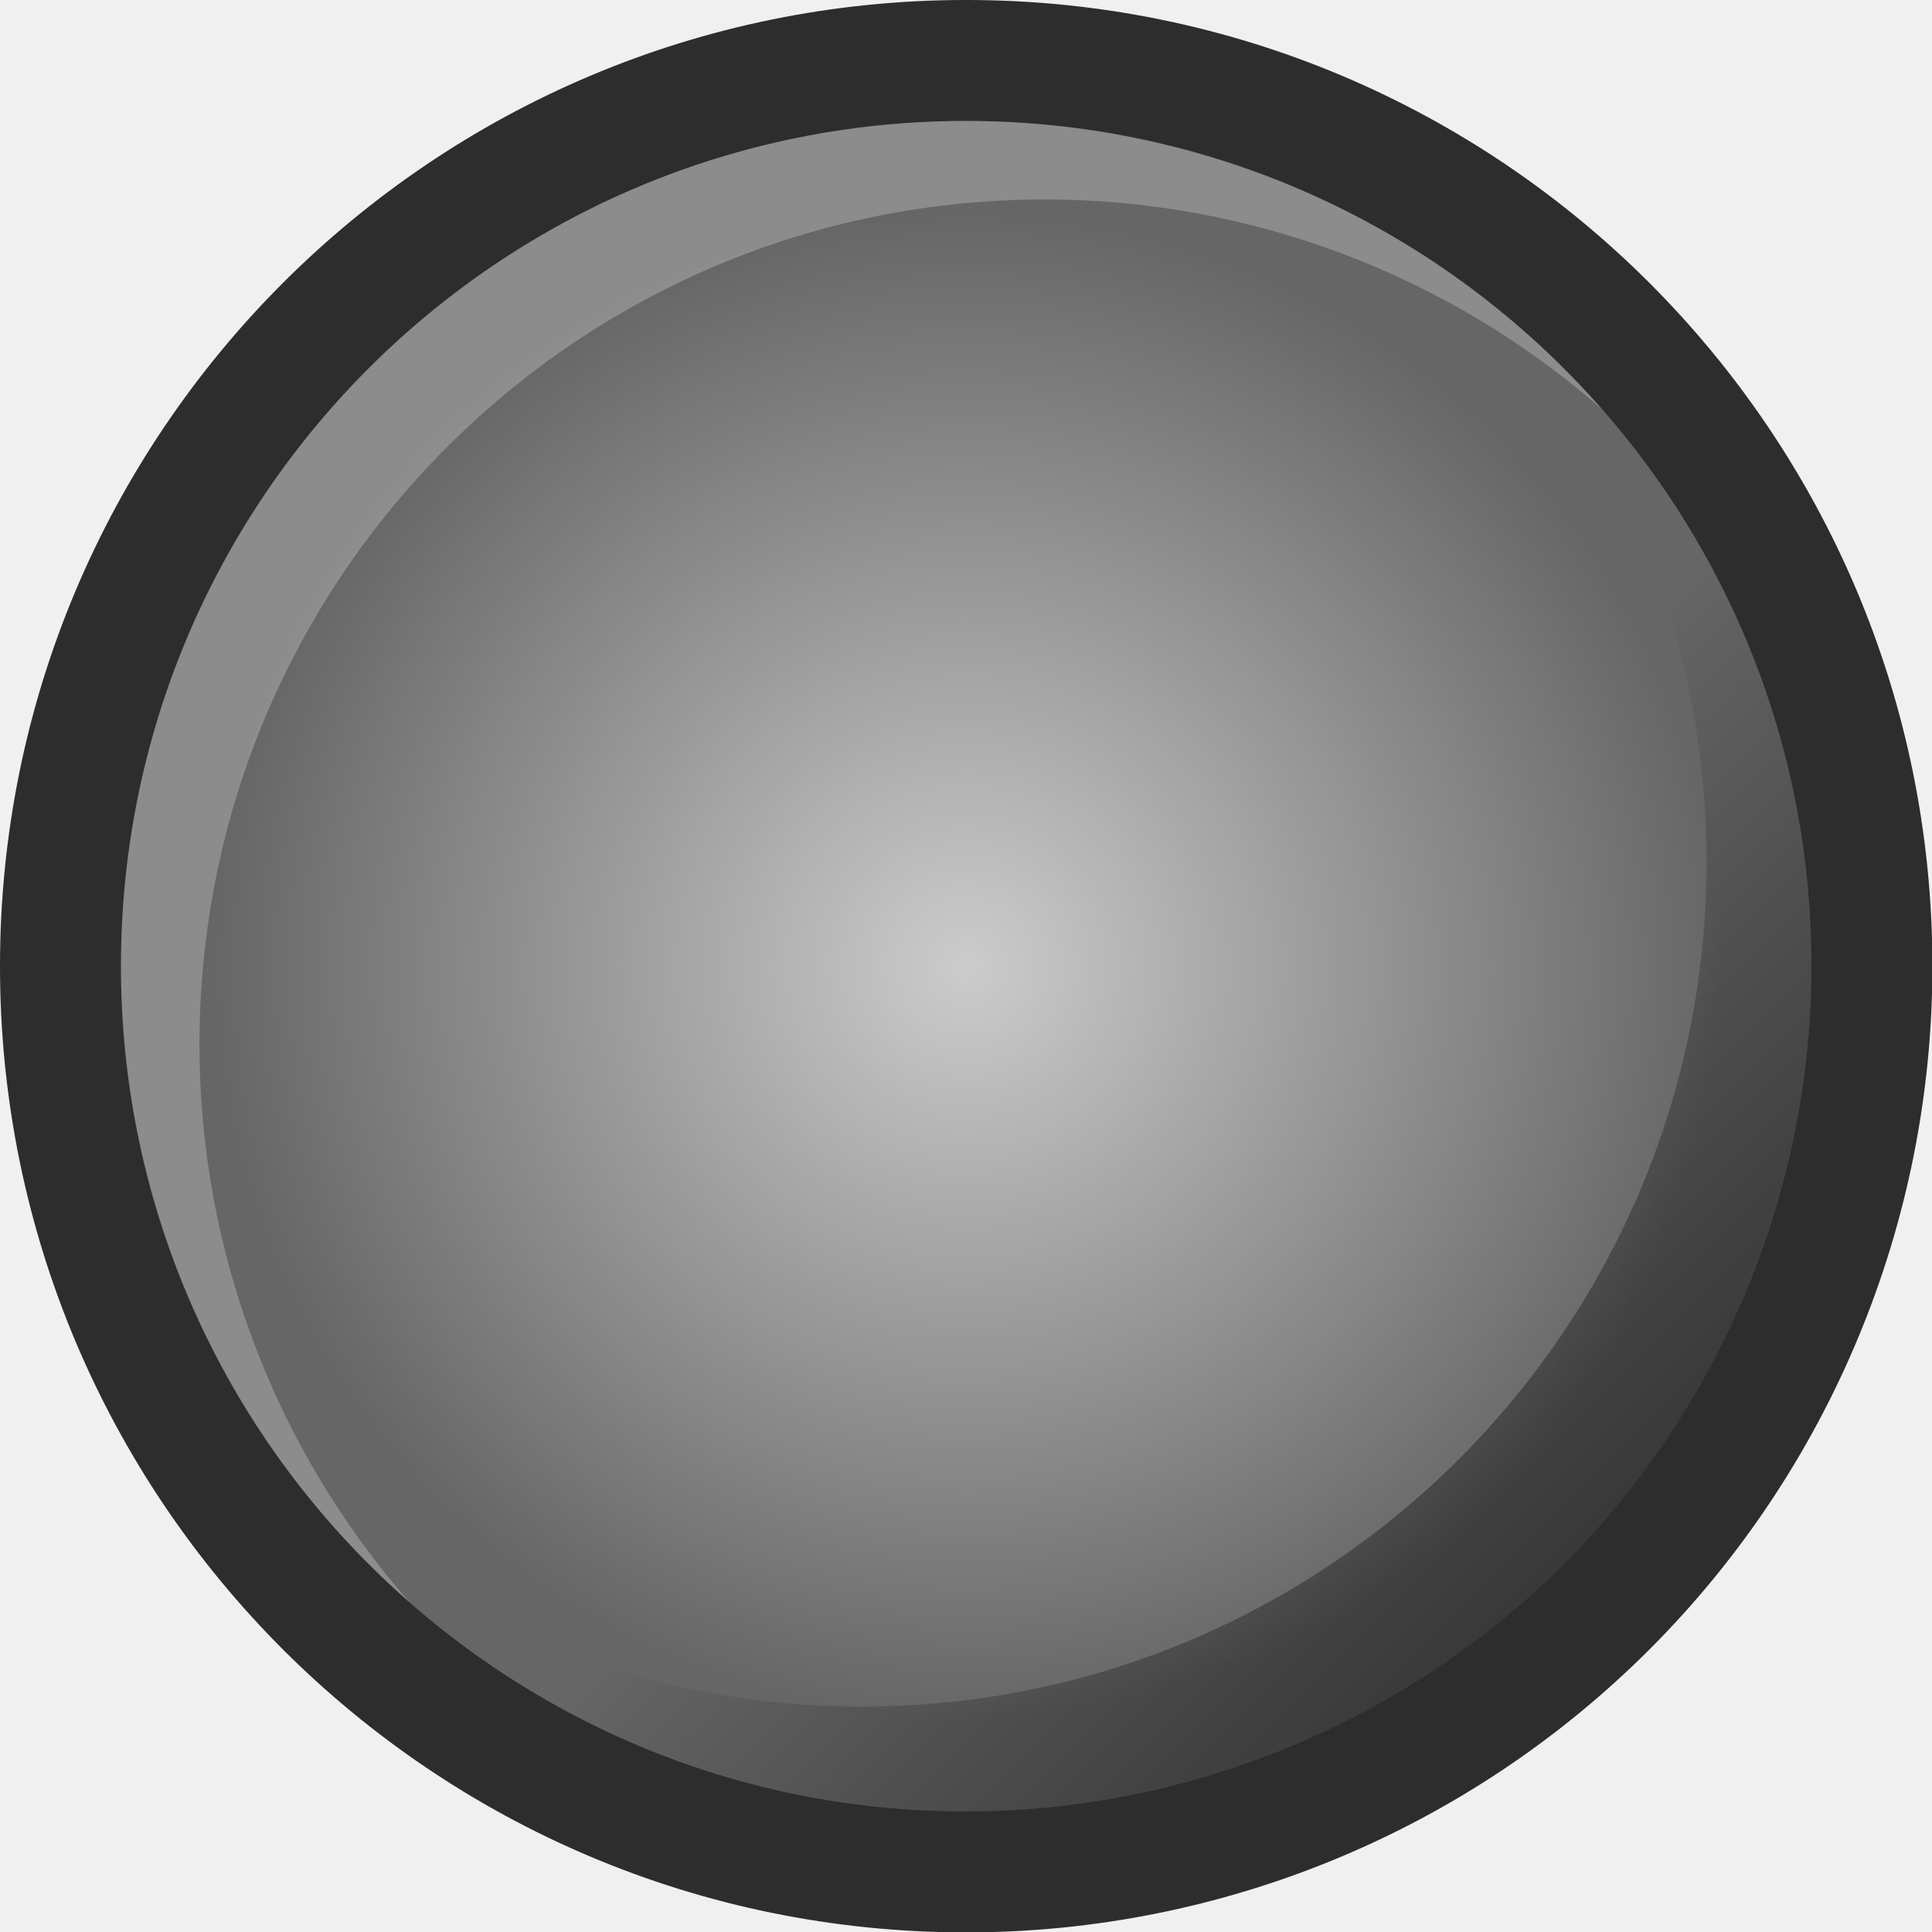
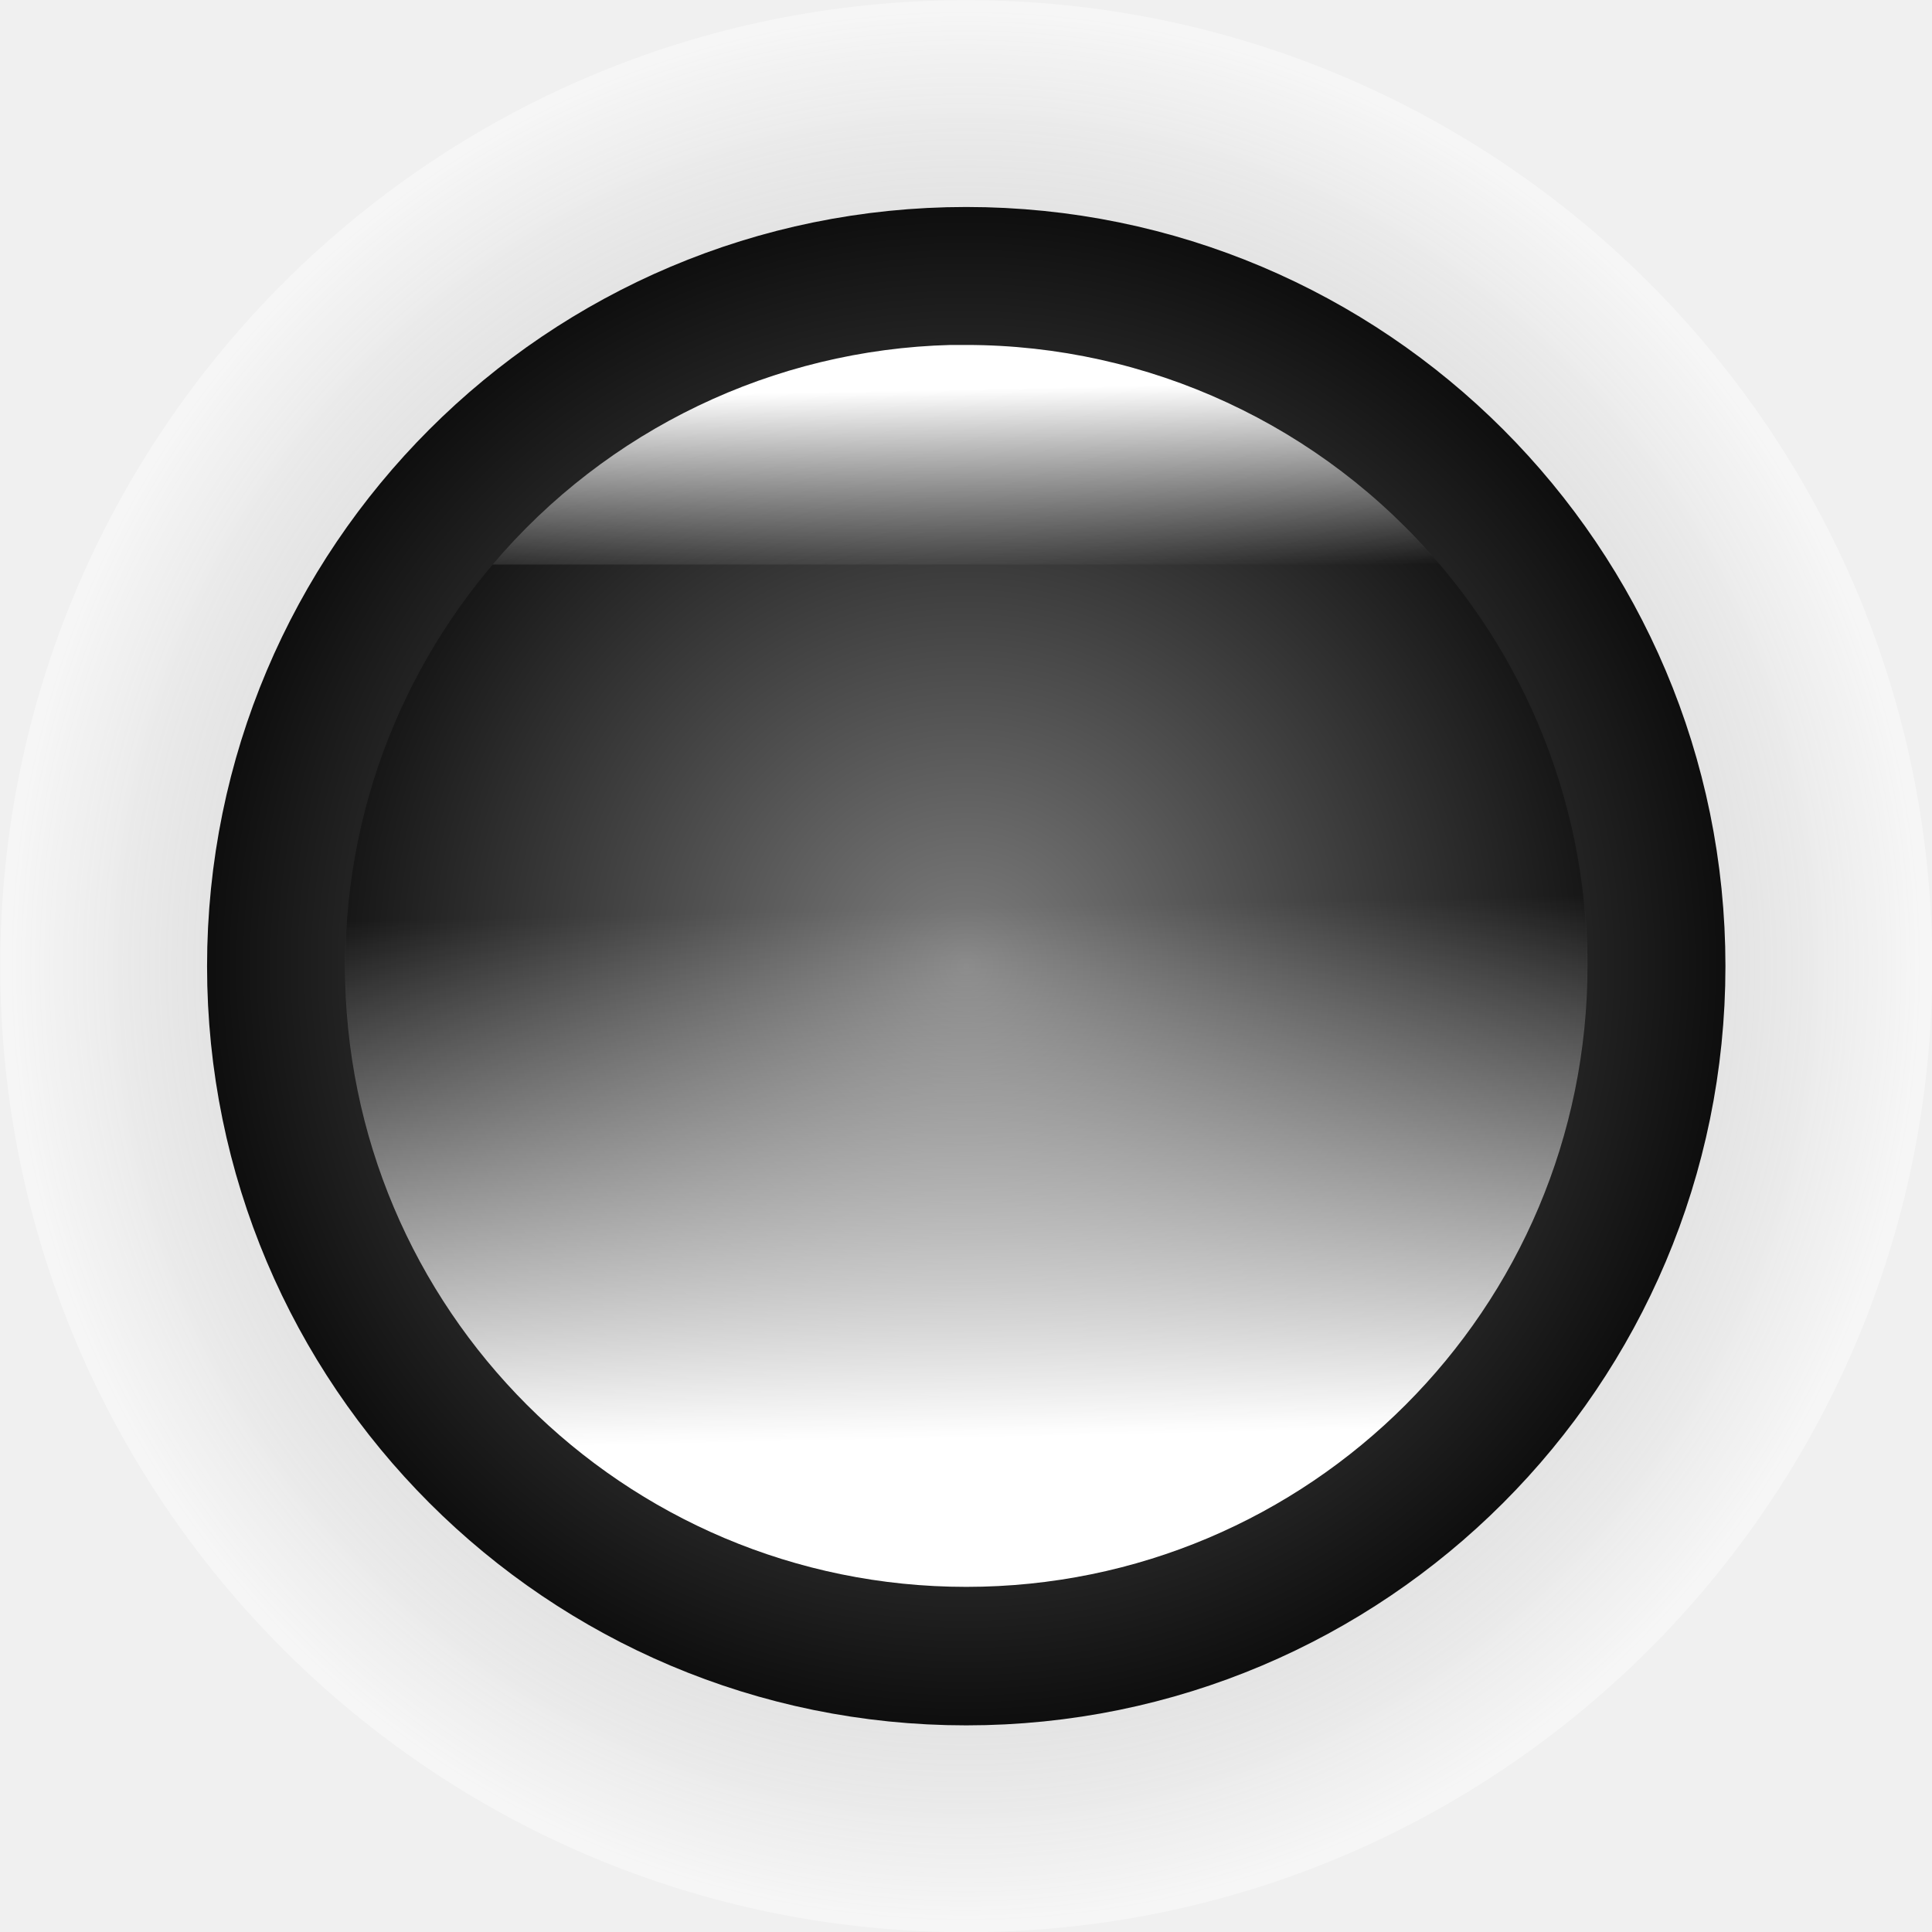
- <svg xmlns="http://www.w3.org/2000/svg" xmlns:xlink="http://www.w3.org/1999/xlink" id="svg895" version="1.1" viewBox="0 0 3.704 3.704" height="14" width="14">
-   <defs id="defs889">
-     <radialGradient xlink:href="#linearGradient1012" id="radialGradient1014" cx="2.117" cy="2.117" fx="2.117" fy="2.117" r="2.124" gradientUnits="userSpaceOnUse" gradientTransform="matrix(0.7782944,0,0,0.7782944,0.4687925,0.4687925)" />
-     <linearGradient id="linearGradient1012">
-       <stop style="stop-color:#cccccc;stop-opacity:1" offset="0" id="stop1008" />
-       <stop style="stop-color:#666666;stop-opacity:1" offset="1" id="stop1010" />
+ <svg xmlns="http://www.w3.org/2000/svg" xmlns:xlink="http://www.w3.org/1999/xlink" id="svg2688" version="1.1" viewBox="0 0 3.704 3.704" height="3.704mm" width="3.704mm">
+   <defs id="defs2682">
+     <linearGradient id="linearGradient3475">
+       <stop id="stop3471" offset="0" style="stop-color:#7e7e7e;stop-opacity:1" />
+       <stop id="stop3473" offset="1" style="stop-color:#000000;stop-opacity:1" />
    </linearGradient>
-     <linearGradient xlink:href="#linearGradient1193" id="linearGradient1195" x1="17.396" y1="17.396" x2="9.35" y2="9.35" gradientUnits="userSpaceOnUse" />
-     <linearGradient id="linearGradient1193">
-       <stop style="stop-color:#000000;stop-opacity:1;" offset="0" id="stop1189" />
-       <stop style="stop-color:#000000;stop-opacity:0;" offset="1" id="stop1191" />
+     <linearGradient id="linearGradient3467">
+       <stop id="stop3463" offset="0" style="stop-color:#7e7e7e;stop-opacity:1" />
+       <stop id="stop3465" offset="1" style="stop-color:#000000;stop-opacity:0.998" />
    </linearGradient>
+     <linearGradient id="linearGradient3439">
+       <stop style="stop-color:#ffffff;stop-opacity:1" offset="0" id="stop3435" />
+       <stop style="stop-color:#000000;stop-opacity:1" offset="1" id="stop3437" />
+     </linearGradient>
+     <linearGradient id="linearGradient3369">
+       <stop id="stop3365" offset="0" style="stop-color:#ff2100;stop-opacity:1" />
+       <stop id="stop3367" offset="1" style="stop-color:#000000;stop-opacity:1" />
+     </linearGradient>
+     <radialGradient xlink:href="#linearGradient2257" id="radialGradient2296" gradientUnits="userSpaceOnUse" gradientTransform="matrix(0.8123493,0,0,0.8123106,-2.659865,3.943839)" cx="3.091" cy="8.846" fx="3.091" fy="8.846" r="2.264" />
+     <linearGradient id="linearGradient2257">
+       <stop id="stop2253" offset="0" style="stop-color:#000000;stop-opacity:0" />
+       <stop id="stop2255" offset="1" style="stop-color:#ffffff;stop-opacity:0.411" />
+     </linearGradient>
+     <radialGradient xlink:href="#linearGradient3369" id="radialGradient2522" gradientUnits="userSpaceOnUse" gradientTransform="matrix(0,-1.030668,1.030709,0,-11.01644,11.49622)" cx="0.356" cy="10.544" fx="0.356" fy="10.544" r="1.587" />
+     <linearGradient xlink:href="#linearGradient2549" id="linearGradient2551" x1="-0.133" y1="12.034" x2="-0.154" y2="11.02" gradientUnits="userSpaceOnUse" />
+     <linearGradient id="linearGradient2549">
+       <stop style="stop-color:#ffffff;stop-opacity:1" offset="0" id="stop2545" />
+       <stop style="stop-color:#ffffff;stop-opacity:0" offset="1" id="stop2547" />
+     </linearGradient>
+     <radialGradient xlink:href="#linearGradient2617" id="radialGradient2532" gradientUnits="userSpaceOnUse" gradientTransform="matrix(0,-0.8529244,0.8529582,0,-9.142342,11.43295)" cx="0.356" cy="10.544" fx="0.356" fy="10.544" r="1.587" />
+     <linearGradient id="linearGradient2617">
+       <stop style="stop-color:#fffd5b;stop-opacity:1" offset="0" id="stop2613" />
+       <stop style="stop-color:#000000;stop-opacity:1" offset="1" id="stop2615" />
+     </linearGradient>
+     <linearGradient xlink:href="#linearGradient2549" id="linearGradient2569" x1="-0.154" y1="10.024" x2="-0.147" y2="10.377" gradientUnits="userSpaceOnUse" />
+     <radialGradient xlink:href="#linearGradient2617" id="radialGradient2667" gradientUnits="userSpaceOnUse" gradientTransform="matrix(0,-0.8529244,0.8529582,0,-9.142342,11.43295)" cx="0.356" cy="10.544" fx="0.356" fy="10.544" r="1.587" />
+     <radialGradient r="1.587" fy="10.544" fx="0.356" cy="10.544" cx="0.356" gradientTransform="matrix(0,-0.8529244,0.8529582,0,-9.142342,11.43295)" gradientUnits="userSpaceOnUse" id="radialGradient2680" xlink:href="#linearGradient3369" />
+     <radialGradient r="1.587" fy="10.544" fx="0.356" cy="10.544" cx="0.356" gradientTransform="matrix(0,-1.030668,1.030709,0,-11.01644,11.49622)" gradientUnits="userSpaceOnUse" id="radialGradient3377" xlink:href="#linearGradient3475" />
+     <linearGradient y2="11.02" x2="-0.154" y1="12.034" x1="-0.133" gradientUnits="userSpaceOnUse" id="linearGradient3379" xlink:href="#linearGradient2549" />
+     <radialGradient r="1.587" fy="10.544" fx="0.356" cy="10.544" cx="0.356" gradientTransform="matrix(0,-0.8529244,0.8529582,0,-9.142342,11.43295)" gradientUnits="userSpaceOnUse" id="radialGradient3381" xlink:href="#linearGradient3439" />
+     <radialGradient gradientUnits="userSpaceOnUse" gradientTransform="matrix(1,0,0,1.000043,0,-4.8139797e-4)" r="1.455" fy="11.13" fx="-0.148" cy="11.13" cx="-0.148" id="radialGradient3469" xlink:href="#linearGradient3467" />
  </defs>
-   <g id="layer1">
-     <g id="g1448" transform="matrix(0.875,0,0,0.875,-19.76339,9.3910601e-5)">
-       <g transform="translate(22.58722,3.7735107e-4)" id="g1258">
-         <path id="path10" style="fill:url(#radialGradient1014);fill-opacity:1;stroke:#2d2d2d;stroke-width:0.265;stroke-linejoin:round;stroke-miterlimit:4;stroke-dasharray:none;stroke-opacity:1" d="M 4.101,2.116 A 1.984,1.984 0 0 1 2.116,4.101 1.984,1.984 0 0 1 0.132,2.116 1.984,1.984 0 0 1 2.116,0.132 1.984,1.984 0 0 1 4.101,2.116 Z" />
-         <path id="path1100" style="opacity:0.25;fill:#ffffff;fill-opacity:1;stroke:#e040fb;stroke-width:0;stroke-linejoin:round;stroke-miterlimit:4;stroke-dasharray:none;stroke-opacity:1" d="M 7.906,1 A 7,7 0 0 0 1,8 7,7 0 0 0 3.387,13.264 7,7 0 0 1 1.65,8.65 a 7,7 0 0 1 7,-7 A 7,7 0 0 1 13.264,3.387 7,7 0 0 0 8,1 7,7 0 0 0 7.906,1 Z" transform="scale(0.2645833)" />
-         <path id="path1112" style="opacity:1;fill:url(#linearGradient1195);fill-opacity:1;stroke:none;stroke-width:0;stroke-linejoin:round;stroke-miterlimit:4;stroke-dasharray:none;stroke-opacity:1" d="m 12.492,2.631 a 7,7 0 0 1 1.639,4.5 A 7,7 0 0 1 7.133,14.131 7,7 0 0 1 2.635,12.494 7,7 0 0 0 8,15 7,7 0 0 0 15,8 7,7 0 0 0 12.492,2.631 Z" transform="scale(0.2645833)" />
+   <g transform="translate(-58.06154,-80.52915)" id="layer1">
+     <g transform="translate(60.06202,71.25149)" id="g2637">
+       <g id="g3375">
+         <circle cx="-0.148" cy="11.13" r="1.852" style="mix-blend-mode:normal;fill:url(#radialGradient2296);fill-opacity:1;stroke:#000000;stroke-width:0;stroke-opacity:1" id="path2154" />
+         <ellipse style="mix-blend-mode:normal;fill:url(#radialGradient3469);fill-opacity:1;stroke:url(#radialGradient3377);stroke-width:0.265;stroke-miterlimit:4;stroke-dasharray:none;stroke-opacity:1;opacity:1" id="path2168" ry="1.323" rx="1.323" cy="11.13" cx="-0.148" />
+         <path style="opacity:1;mix-blend-mode:normal;fill:url(#linearGradient3379);fill-opacity:1;stroke:url(#radialGradient3381);stroke-width:0;stroke-miterlimit:4;stroke-dasharray:none;stroke-opacity:1" d="m -1.327,10.96 a 1.191,1.191 0 0 0 -0.012,0.169 1.191,1.191 0 0 0 1.191,1.191 1.191,1.191 0 0 0 1.191,-1.191 1.191,1.191 0 0 0 -0.012,-0.169 z" id="path2543" />
+         <path style="mix-blend-mode:normal;fill:url(#linearGradient2569);fill-opacity:1;stroke:url(#radialGradient2532);stroke-width:0;stroke-miterlimit:4;stroke-dasharray:none;stroke-opacity:1" d="M -0.178,9.939 A 1.191,1.191 0 0 0 -1.056,10.36 h 1.816 a 1.191,1.191 0 0 0 -0.908,-0.421 1.191,1.191 0 0 0 -0.03,0 z" id="ellipse2530" />
      </g>
    </g>
  </g>
</svg>
